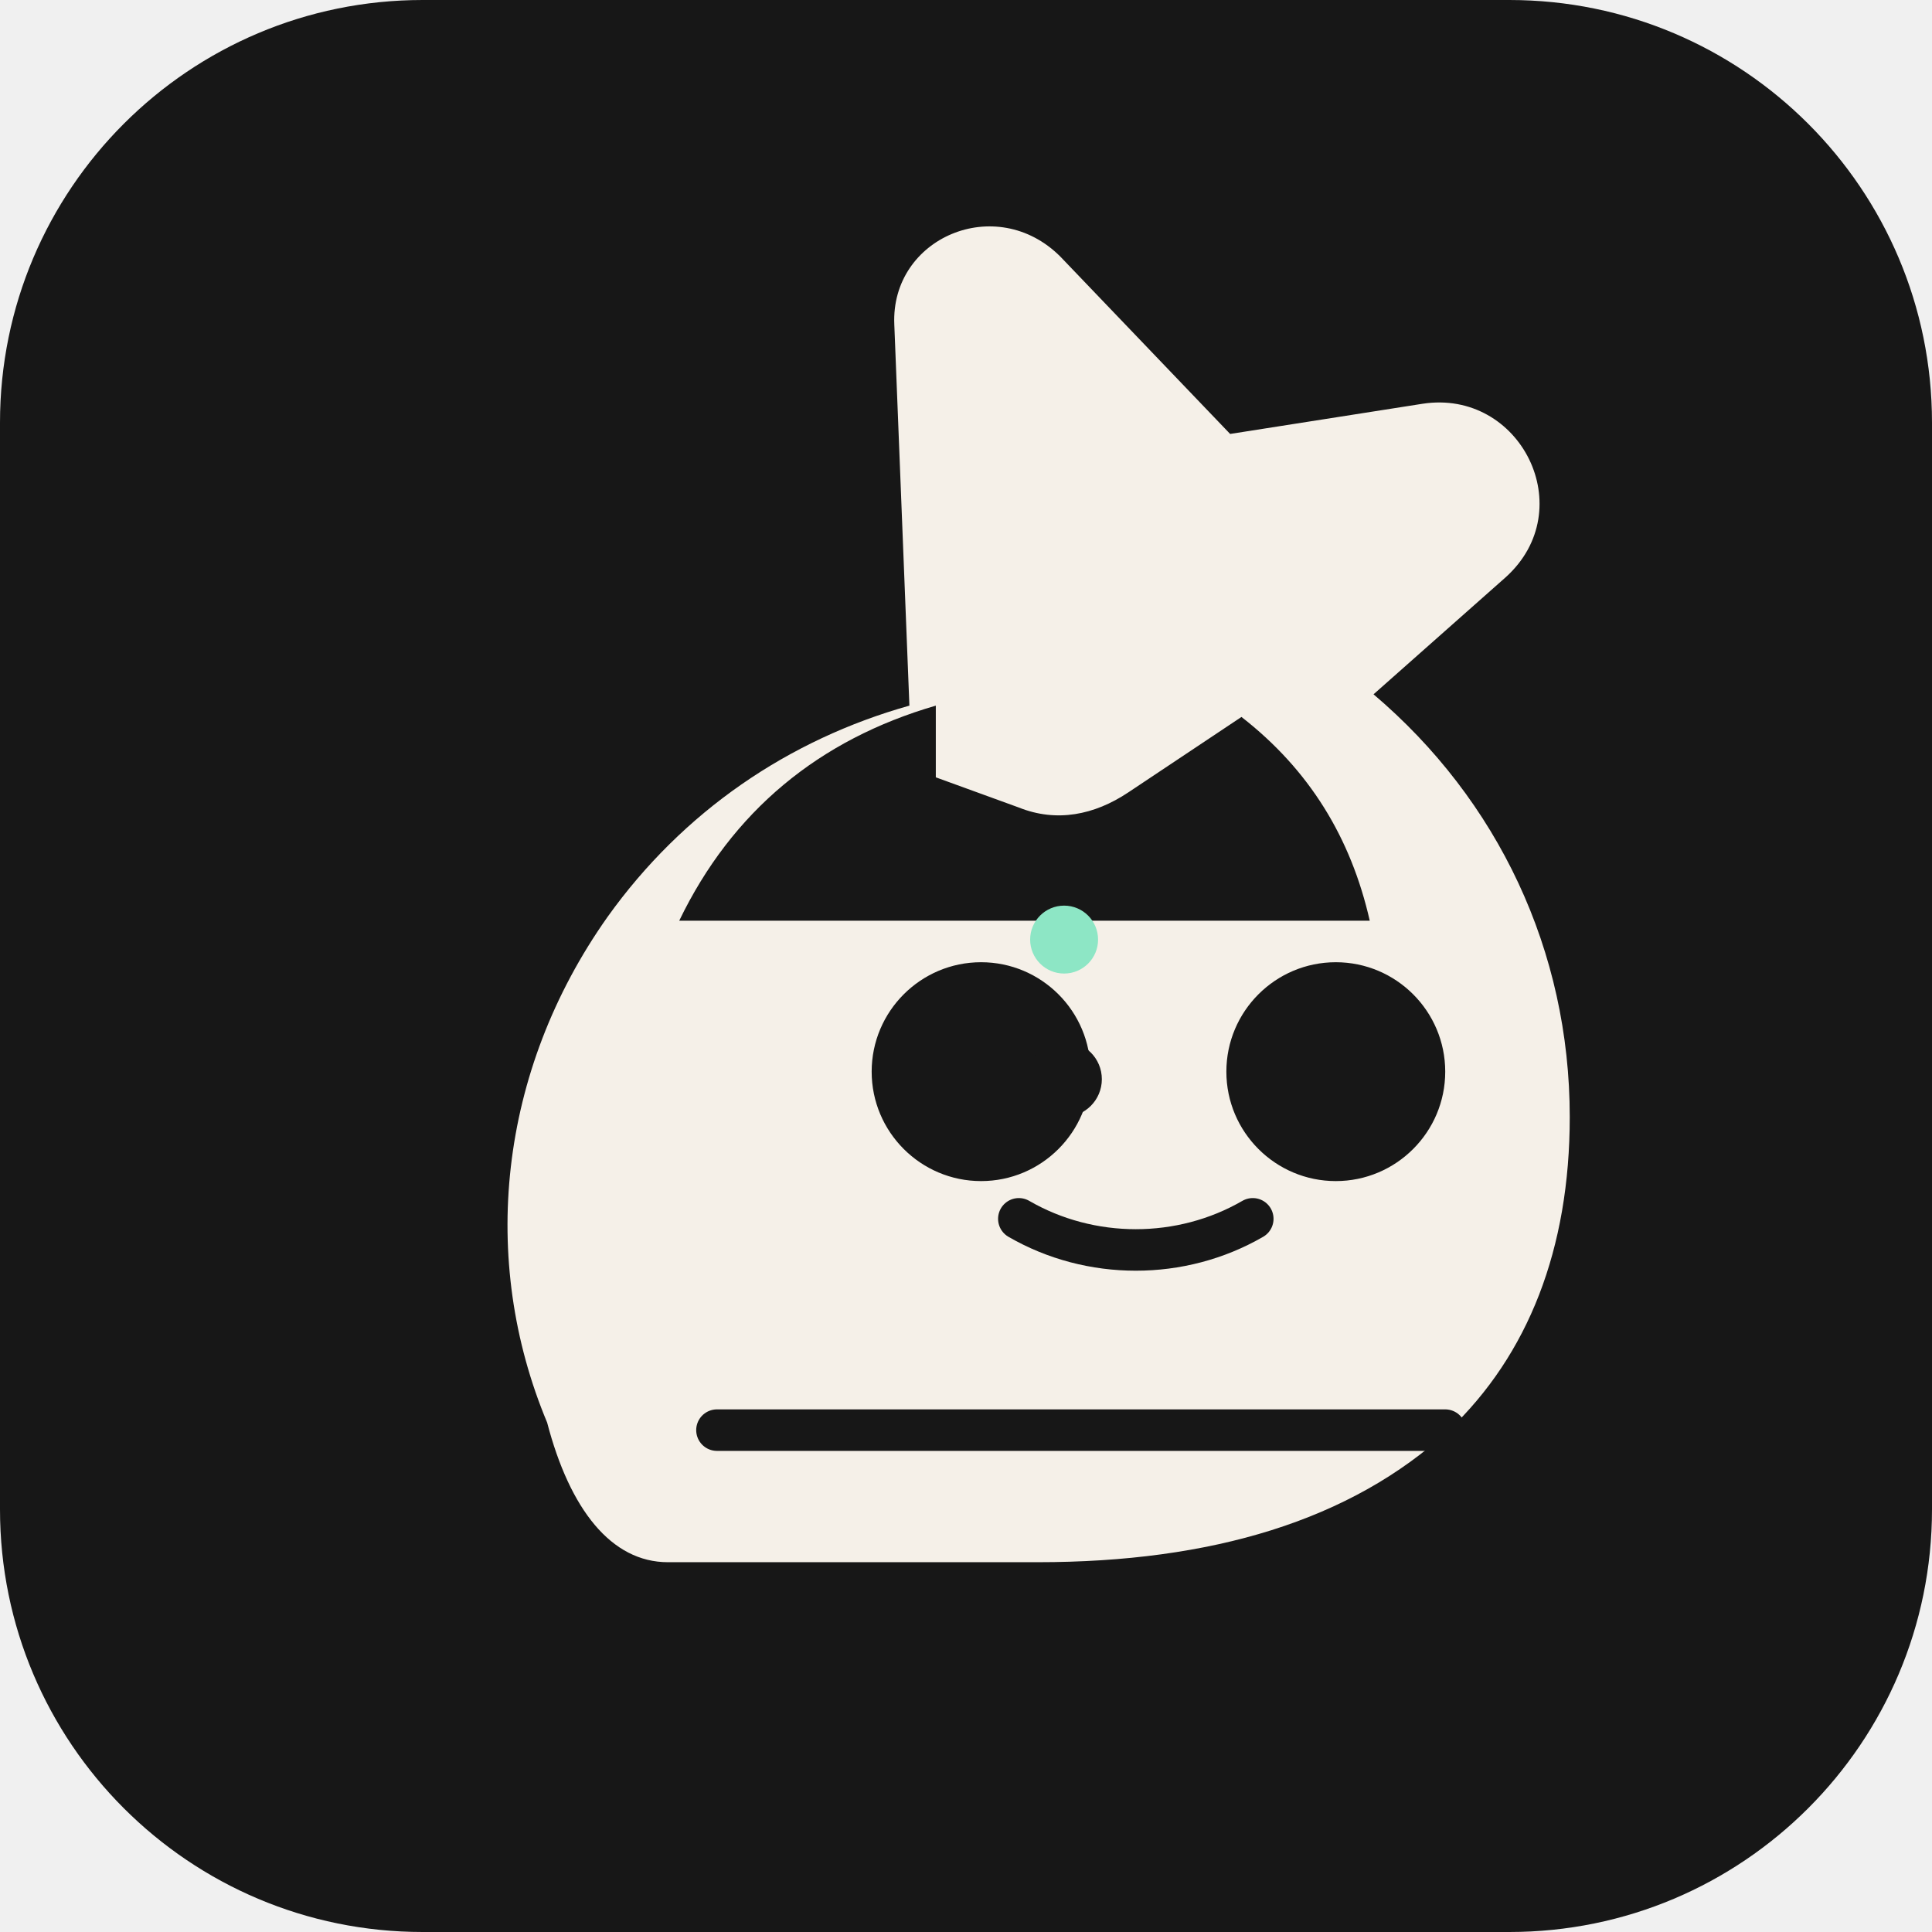
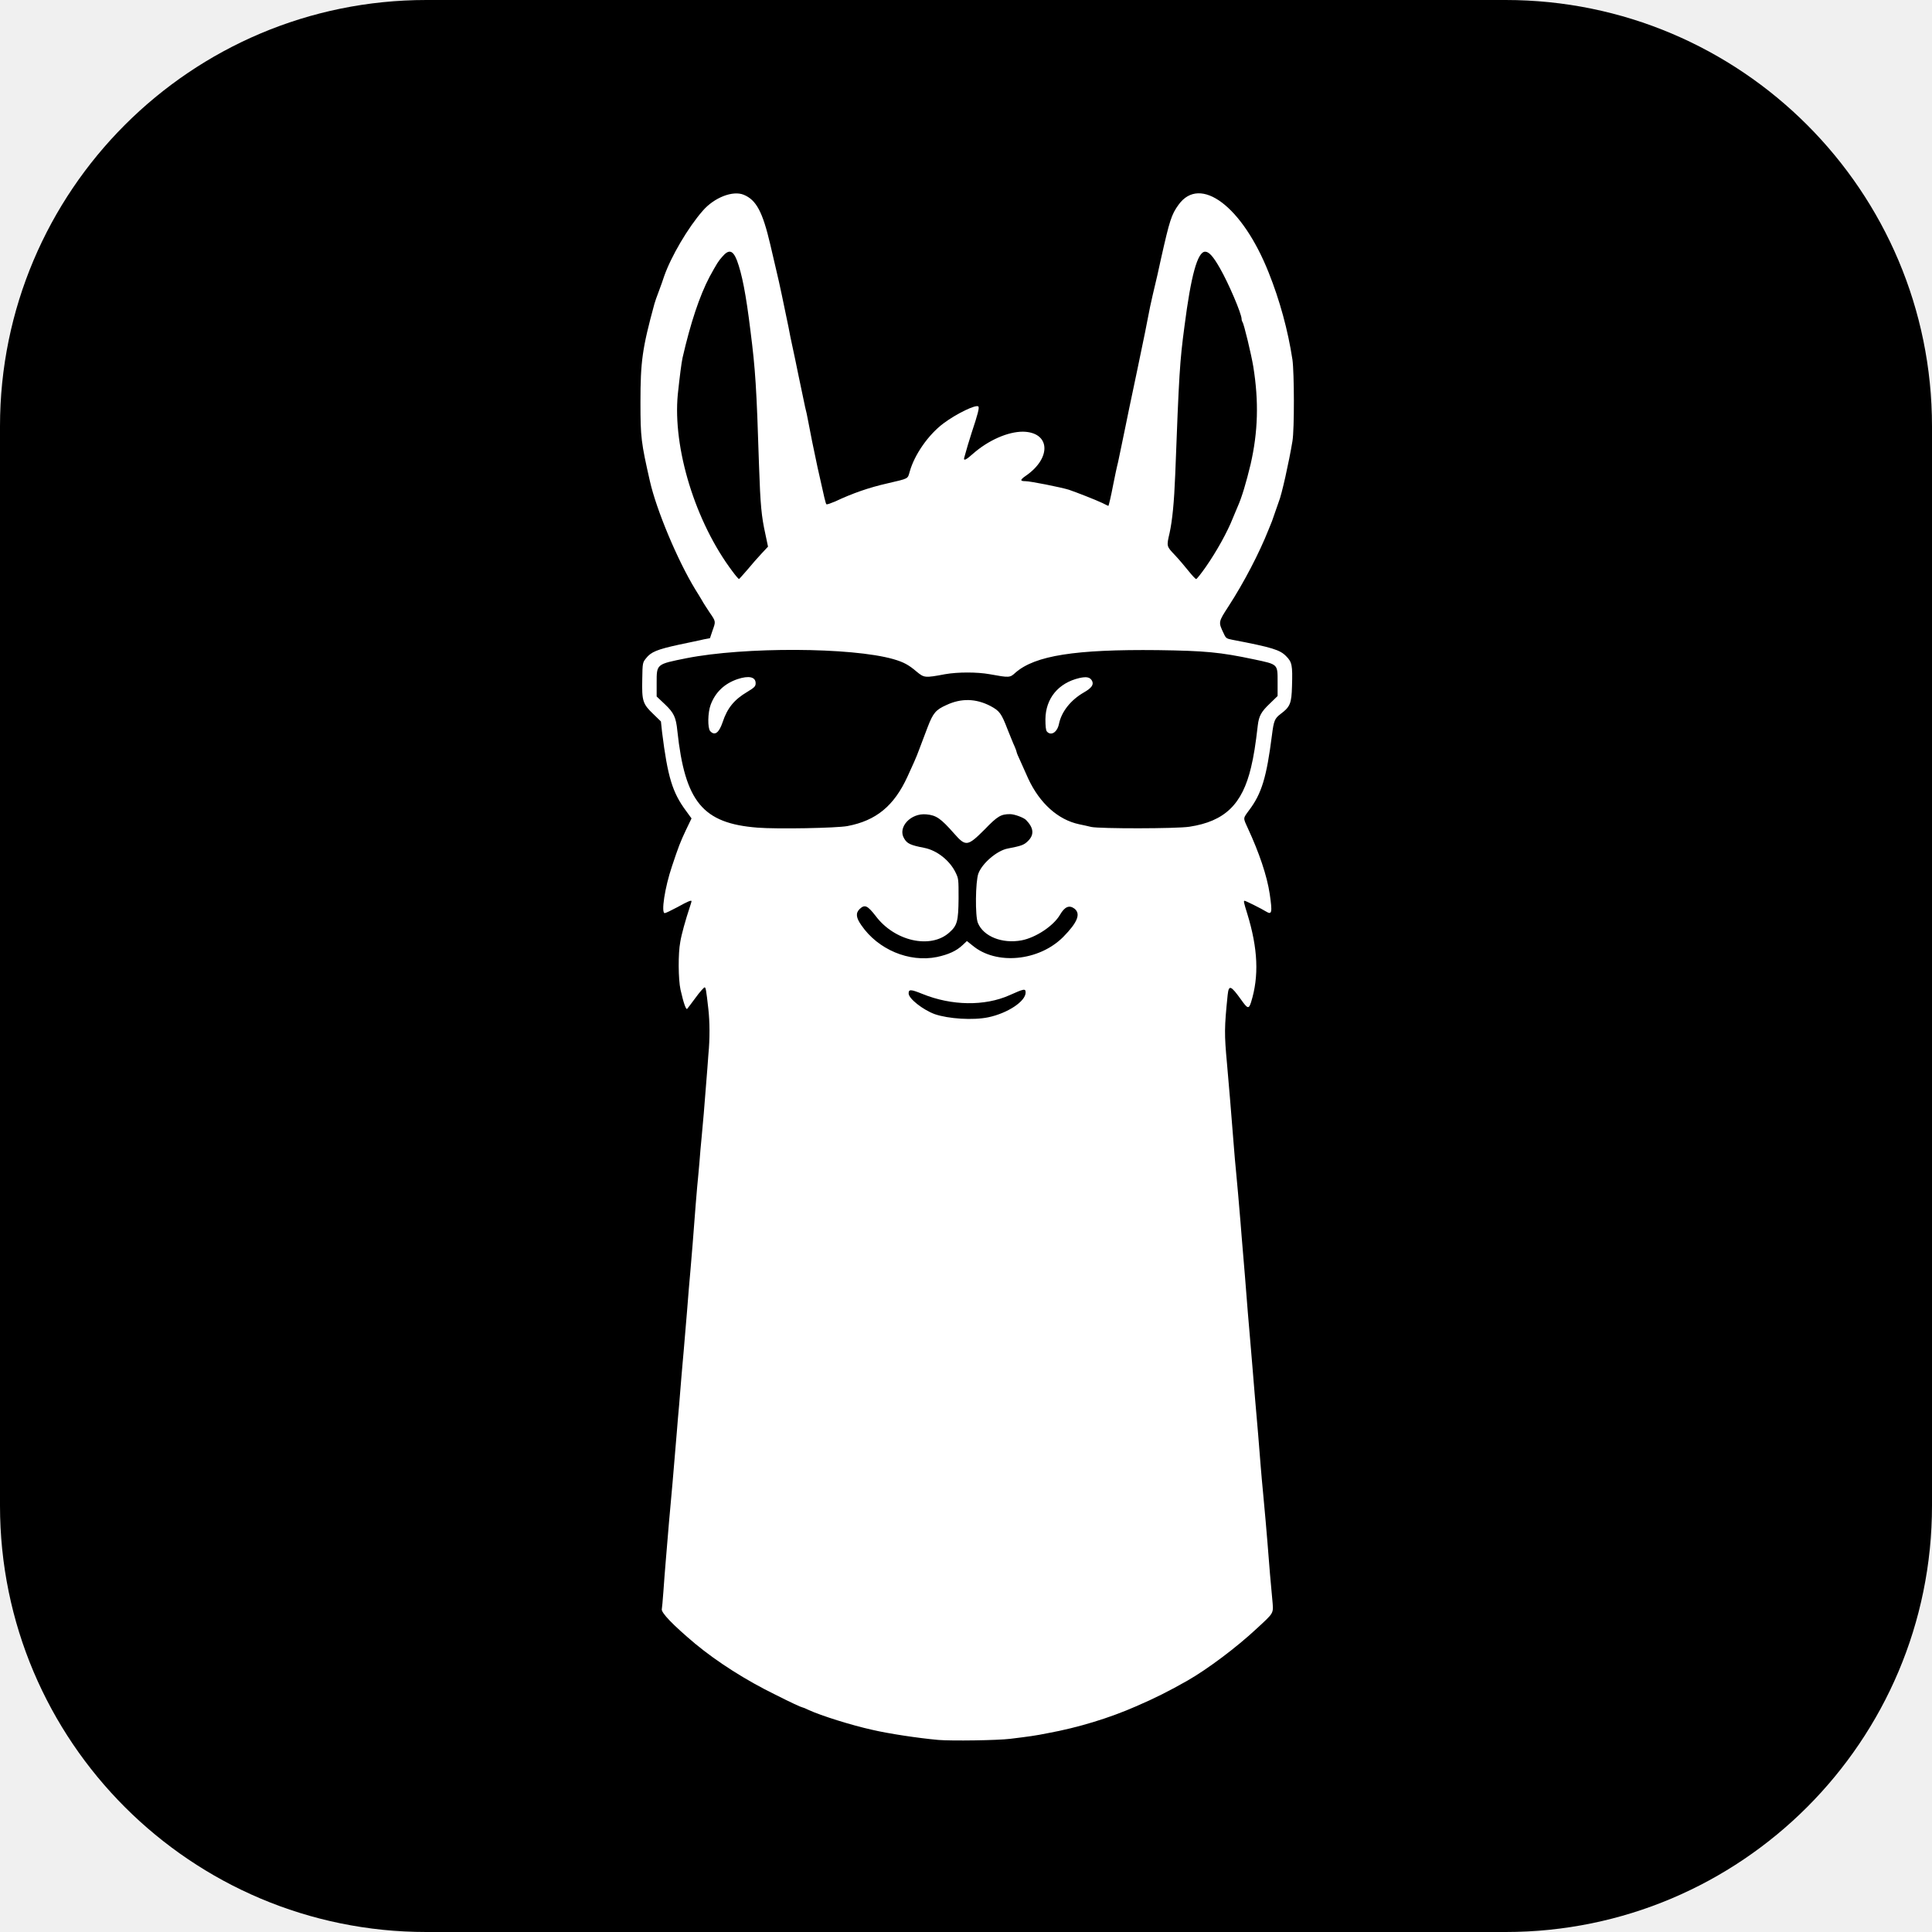
- <svg xmlns="http://www.w3.org/2000/svg" viewBox="0 0 512 512" role="img" aria-labelledby="title desc">
-   <rect width="512" height="512" rx="112" fill="#171717" />
-   <path fill="#F5F0E8" d="M145 377c-18-43-13-93 16-134 20-28 48-47 80-56l-4-101c-1-23 27-35 44-18l45 47 51-8c26-4 42 28 22 46l-35 31c33 28 52 68 52 112 0 35-11 63-32 83-26 24-63 35-109 35h-98c-15 0-26-14-32-37Zm103-190c-31 9-54 28-68 57h183c-5-22-16-40-34-54l-30 20c-9 6-19 8-29 4l-22-8Zm-17 97c0 16 13 29 29 29s29-13 29-29-13-29-29-29-29 13-29 29Zm94 0c0 16 13 29 29 29s29-13 29-29-13-29-29-29-29 13-29 29Z" />
-   <circle cx="282" cy="286" r="10" fill="#171717" />
-   <path fill="none" stroke="#171717" stroke-width="11" stroke-linecap="round" d="M270 323c19 11 43 11 62 0M190 379h193" />
-   <circle cx="282" cy="249" r="9" fill="#8DE6C5" />
+ <svg xmlns="http://www.w3.org/2000/svg" viewBox="0 0 512 512" width="512" height="512">
+   <rect width="512" height="512" rx="113" fill="#000" />
+   <g transform="translate(27.35 27.35) scale(0.59622)">
+     <path fill="#fff" fill-rule="evenodd" d="M371.2 727.5C362.3 726.7 349.0 724.7 341.8 723.0C332.7 721.0 319.0 716.7 313.6 714.2C312.2 713.5 310.9 713.0 310.7 713.0C310.3 713.0 305.7 710.9 298.8 707.4C285.7 701.0 273.0 692.9 263.2 684.8C253.3 676.5 247.8 670.8 248.3 669.3C248.4 669.0 248.7 665.5 249.0 661.5C249.3 657.5 249.7 651.7 250.0 648.5C250.3 645.3 250.7 639.9 251.0 636.5C251.3 633.1 251.7 627.9 252.0 625.0C252.7 617.7 253.2 611.7 255.0 590.2C255.2 587.2 255.7 581.9 256.0 578.5C256.3 575.1 256.7 569.5 257.0 566.2C257.3 563.0 257.7 557.8 258.0 554.8C258.3 551.7 258.9 543.7 259.5 537.0C260.0 530.3 260.7 522.2 261.0 519.0C261.3 515.8 261.7 510.4 262.0 507.0C263.3 489.9 263.6 486.4 264.0 481.8C264.3 479.0 264.7 474.2 265.0 471.0C265.2 467.8 265.7 462.7 266.0 459.5C266.6 453.2 267.2 446.4 268.0 435.8C268.3 431.9 268.8 426.1 269.0 422.8C269.7 415.6 269.6 408.3 269.0 402.8C268.0 393.8 267.8 393.0 267.3 393.0C267.0 393.0 265.1 395.1 263.3 397.6C261.4 400.2 259.7 402.4 259.6 402.5C259.1 403.2 258.0 400.2 256.6 394.0C255.6 389.4 255.5 377.9 256.5 372.8C257.0 369.6 258.8 363.1 260.8 357.1C261.2 355.9 261.5 354.9 261.5 354.7C261.5 354.1 259.8 354.8 255.3 357.3C252.5 358.8 250.0 360.0 249.6 360.0C247.9 360.0 249.6 348.7 252.8 339.2C255.7 330.5 256.5 328.4 259.0 323.1L261.5 317.9 L259.1 314.6C253.0 306.4 250.9 299.5 248.4 279.5L247.9 274.8 L244.5 271.5C239.8 267.0 239.4 265.7 239.6 256.1C239.7 248.6 239.8 248.6 241.3 246.7C243.5 243.9 246.2 242.8 255.8 240.7C260.4 239.7 265.5 238.7 267.0 238.3L269.7 237.8 L270.8 234.5C272.3 230.3 272.4 230.5 269.5 226.3C268.2 224.3 266.6 221.9 266.1 220.9C265.6 220.0 264.2 217.8 263.1 216.0C255.2 203.0 245.9 180.8 243.0 168.0C239.1 150.8 238.8 148.6 238.8 133.0C238.8 114.8 239.6 109.0 245.0 89.2C245.2 88.4 246.1 85.8 247.0 83.5C247.9 81.2 248.9 78.2 249.3 77.0C252.4 68.1 260.0 55.2 266.5 47.8C271.6 41.9 279.9 38.7 284.7 40.7C290.3 43.0 293.1 48.3 296.5 62.8C297.3 66.3 298.6 71.7 299.3 74.8C300.6 80.1 302.4 88.9 304.6 99.5C305.1 102.4 305.8 105.5 306.0 106.5C306.6 109.3 308.6 118.6 309.0 120.8C309.7 124.3 311.6 133.2 312.0 135.1C312.3 136.1 313.0 139.3 313.5 142.1C314.6 148.0 315.4 151.9 317.5 161.8C320.7 176.2 321.1 178.0 321.5 178.3C321.8 178.4 323.5 177.8 325.4 177.0C333.0 173.4 340.5 170.8 348.5 169.0C358.3 166.7 357.5 167.1 358.5 163.7C360.6 156.2 366.8 147.3 373.5 142.3C379.4 137.9 388.0 133.8 389.0 134.8C389.5 135.3 388.8 138.1 386.0 146.5C385.2 148.9 383.4 154.9 382.7 157.6C382.3 159.1 383.5 158.6 386.5 155.9C393.4 149.8 402.1 146.0 408.8 146.0C420.9 146.2 421.7 157.6 410.1 165.6C407.5 167.4 407.4 168.0 409.9 168.0C412.1 168.0 425.6 170.7 429.2 171.8C432.7 173.0 440.9 176.2 444.1 177.7C445.5 178.4 446.7 179.0 446.8 179.0C446.9 179.0 447.9 175.0 449.0 169.2C449.6 166.2 450.5 161.8 451.1 159.5C451.6 157.2 452.2 154.1 452.5 152.8C453.3 148.8 455.6 138.0 456.0 135.8C456.7 132.8 462.5 104.7 463.1 101.8C463.4 100.4 463.8 98.3 464.0 97.2C464.7 93.3 466.0 87.2 466.5 85.2C467.8 79.9 469.5 72.4 470.2 69.0C474.0 52.1 474.8 49.5 478.0 45.1C487.6 31.8 506.3 45.8 518.0 75.2C523.0 87.7 526.6 100.9 528.6 114.0C529.4 119.8 529.5 144.8 528.6 150.2C527.1 159.3 523.8 174.2 522.5 177.2C522.3 177.8 521.6 179.7 521.0 181.5C520.4 183.3 519.7 185.2 519.5 185.8C519.3 186.3 518.6 188.0 518.0 189.5C513.8 200.1 507.0 213.1 500.2 223.6C495.6 230.7 495.6 230.6 498.1 235.8C499.0 237.8 499.3 238.0 501.9 238.5C519.7 241.9 523.1 243.0 525.8 245.8C528.4 248.4 528.7 249.8 528.4 259.1C528.2 266.8 527.6 268.3 523.3 271.5C520.7 273.5 520.3 274.5 519.5 280.8C517.1 299.7 514.9 306.9 509.3 314.3C506.6 318.0 506.6 317.5 508.7 322.1C513.8 333.1 517.3 343.4 518.5 351.5C519.7 359.7 519.5 360.9 516.9 359.3C515.0 358.1 507.8 354.5 507.3 354.5C506.8 354.5 507.0 355.4 508.5 360.2C513.3 375.8 513.8 388.1 510.2 399.6C509.2 402.7 508.7 402.6 505.8 398.5C501.2 392.1 500.3 391.7 499.8 396.4C498.3 411.0 498.3 413.8 499.5 426.8C500.5 437.9 501.2 446.7 502.5 463.0C502.8 466.7 503.2 471.9 503.5 474.5C504.0 480.1 504.8 488.2 505.5 497.2C505.8 500.8 506.2 506.3 506.5 509.5C506.8 512.7 507.2 518.1 507.5 521.5C508.7 536.7 509.0 540.6 509.5 546.1C509.8 549.4 510.2 554.6 510.5 557.9C510.8 561.1 511.2 566.6 511.5 570.0C511.8 573.4 512.2 578.7 512.5 581.8C513.0 587.3 513.6 594.5 514.5 606.0C514.8 609.4 515.2 614.5 515.5 617.2C516.5 628.0 517.0 633.5 517.5 639.8C518.3 650.4 519.0 658.4 519.6 664.6C520.2 671.6 520.8 670.5 512.5 678.2C503.7 686.4 490.9 696.0 482.0 701.1C473.9 705.7 467.4 709.0 459.0 712.6C447.4 717.7 433.5 722.0 419.8 724.5C414.4 725.6 411.4 726.0 403.2 727.0C397.5 727.7 377.1 728.0 371.2 727.5ZM393.4 406.3C402.0 404.5 410.0 399.2 410.0 395.3C410.0 393.4 409.3 393.6 402.8 396.5C391.8 401.4 377.1 401.2 364.1 395.9C358.9 393.8 358.0 393.8 358.0 395.7C358.0 398.0 364.4 403.0 369.6 404.9C375.7 407.0 386.7 407.7 393.4 406.3ZM370.6 379.5C375.7 378.4 379.3 376.8 382.1 374.1L383.9 372.4 L386.4 374.4C396.9 383.2 415.9 381.4 426.7 370.6C433.1 364.1 434.6 360.3 431.7 358.0C429.4 356.3 427.4 357.1 425.3 360.7C422.4 365.7 414.5 370.9 408.2 372.1C399.6 373.7 391.3 370.4 388.8 364.4C387.5 361.4 387.7 345.9 389.0 342.4C390.7 337.8 397.3 332.2 402.0 331.3C408.2 330.1 409.3 329.7 411.1 327.9C413.9 325.1 413.6 322.1 410.2 318.6C409.1 317.5 405.0 316.0 403.1 316.0C399.0 316.0 397.5 316.9 391.8 322.8C384.2 330.4 383.4 330.5 378.2 324.6C372.3 317.9 370.3 316.5 365.9 316.1C358.9 315.4 353.0 321.9 356.0 326.8C357.3 329.1 358.8 329.8 365.0 331.0C370.6 332.1 376.3 336.6 378.9 342.0C380.2 344.7 380.2 344.9 380.2 353.5C380.1 363.6 379.6 365.5 376.1 368.6C367.8 376.1 351.7 372.5 343.3 361.2C339.7 356.6 338.5 356.0 336.2 358.2C334.4 360.0 334.6 362.0 337.0 365.4C344.4 376.2 358.2 382.0 370.6 379.5ZM330.8 321.3C343.5 318.9 351.5 312.4 357.5 299.3C358.3 297.5 359.6 294.6 360.4 292.9C361.2 291.1 362.2 288.7 362.6 287.5C363.3 285.6 365.1 280.9 366.5 277.2C368.9 271.0 370.1 269.6 374.8 267.5C381.4 264.4 387.9 264.6 394.3 267.9C398.4 270.1 399.2 271.1 402.0 278.4C403.2 281.3 404.5 284.7 405.1 285.9C405.6 287.0 406.0 288.2 406.0 288.4C406.0 288.7 406.8 290.6 407.8 292.7C408.7 294.8 410.3 298.2 411.2 300.3C416.3 311.2 424.4 318.5 433.8 320.5C435.4 320.8 437.9 321.4 439.2 321.7C443.0 322.5 476.9 322.5 482.8 321.6C498.5 319.2 506.3 311.7 510.2 295.2C511.4 290.2 512.2 285.2 513.2 276.5C513.7 272.4 514.7 270.5 518.5 266.9L522.0 263.5 L522.0 257.3C522.0 249.2 522.3 249.5 511.5 247.2C496.4 244.0 489.8 243.4 468.8 243.1C432.1 242.7 414.2 245.5 405.5 253.1C403.0 255.4 402.8 255.4 394.0 253.8C388.4 252.8 379.9 252.8 374.2 253.8C365.2 255.5 364.9 255.4 361.6 252.7C358.0 249.6 355.7 248.4 351.2 247.1C332.6 241.8 285.0 241.6 259.2 246.7C245.8 249.4 246.0 249.2 246.0 257.7L246.0 263.7 L249.7 267.2C253.7 271.0 254.6 273.0 255.2 279.0C258.6 310.6 266.5 320.1 290.8 322.0C299.5 322.7 326.0 322.2 330.8 321.3ZM269.8 279.1C268.6 277.7 268.7 270.9 270.0 267.4C272.1 261.8 276.1 258.0 281.9 256.0C287.0 254.3 290.0 255.0 290.0 257.8C290.0 259.2 289.5 259.7 286.2 261.7C280.5 265.1 277.4 268.8 275.3 275.2C273.7 279.9 271.8 281.3 269.8 279.1ZM419.4 279.2C419.0 278.6 418.8 277.0 418.8 273.8C418.9 264.6 424.5 257.7 433.9 255.5C437.1 254.8 438.6 255.1 439.5 256.7C440.4 258.4 439.4 259.9 435.9 261.9C430.0 265.3 425.9 270.5 424.8 276.0C424.0 279.7 421.2 281.4 419.4 279.2ZM286.3 207.4C288.2 205.1 291.0 201.9 292.6 200.2L295.5 197.1 L294.3 191.4C292.6 183.7 292.1 178.8 291.5 161.0C290.4 126.3 289.9 118.5 287.7 101.2C285.7 84.8 283.9 75.8 281.7 69.9C279.9 65.3 278.1 64.8 275.2 68.2C273.4 70.2 272.8 71.2 269.5 77.2C265.1 85.6 261.1 97.5 257.5 113.2C257.0 115.6 256.3 121.0 255.4 129.4C253.1 153.3 263.2 186.2 279.7 208.1C281.1 210.0 282.4 211.5 282.6 211.5C282.7 211.5 284.4 209.6 286.3 207.4ZM490.1 206.1C494.9 199.2 499.7 190.6 502.2 184.2C503.0 182.3 503.9 180.1 504.3 179.2C506.1 175.2 508.1 168.4 510.0 160.5C513.3 146.1 513.7 132.6 511.2 117.1C510.3 111.6 507.0 97.9 506.4 97.3C506.2 97.0 506.0 96.4 506.0 95.9C506.0 93.6 500.2 80.0 496.4 73.4C493.4 68.1 491.5 66.0 489.8 66.0C486.4 66.0 483.5 76.6 480.6 99.2C478.5 115.0 478.2 120.1 476.5 165.0C476.0 177.7 475.2 185.4 474.0 191.0C472.6 197.0 472.6 196.9 476.3 200.8C478.1 202.7 480.8 205.9 482.4 207.9C484.0 209.9 485.5 211.5 485.8 211.5C486.1 211.5 488.0 209.1 490.1 206.1Z" />
+   </g>
</svg>
